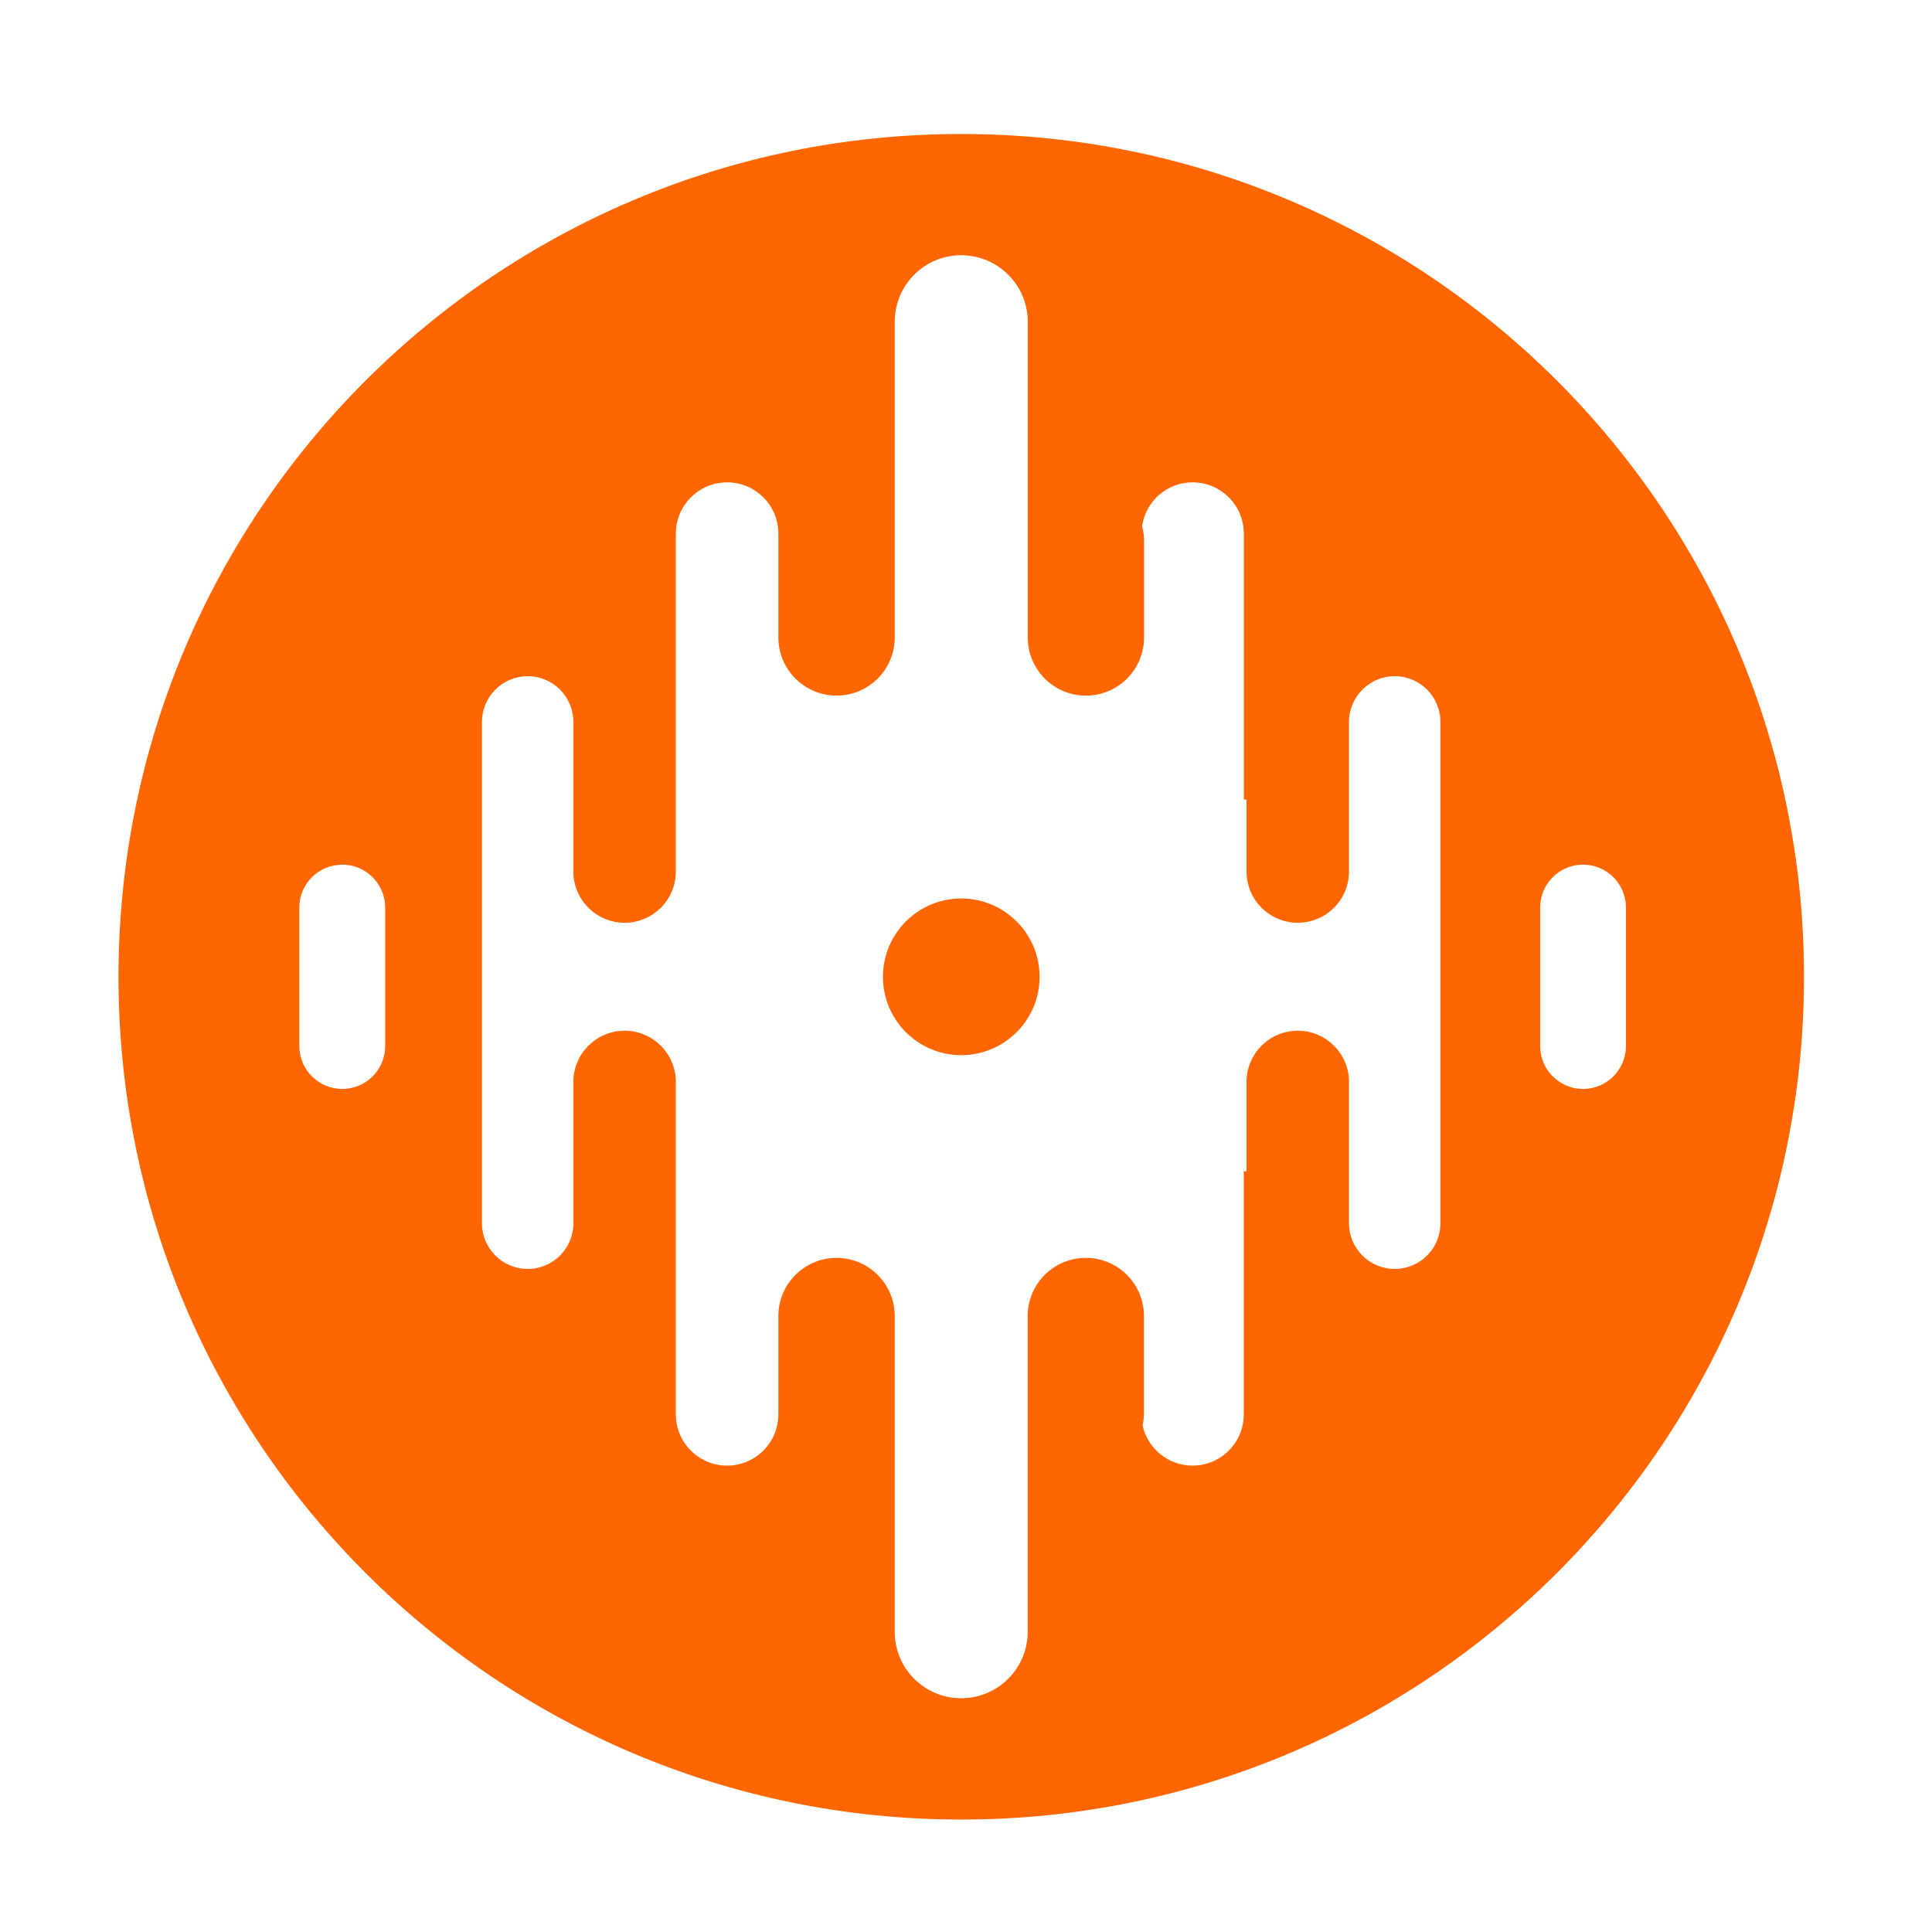
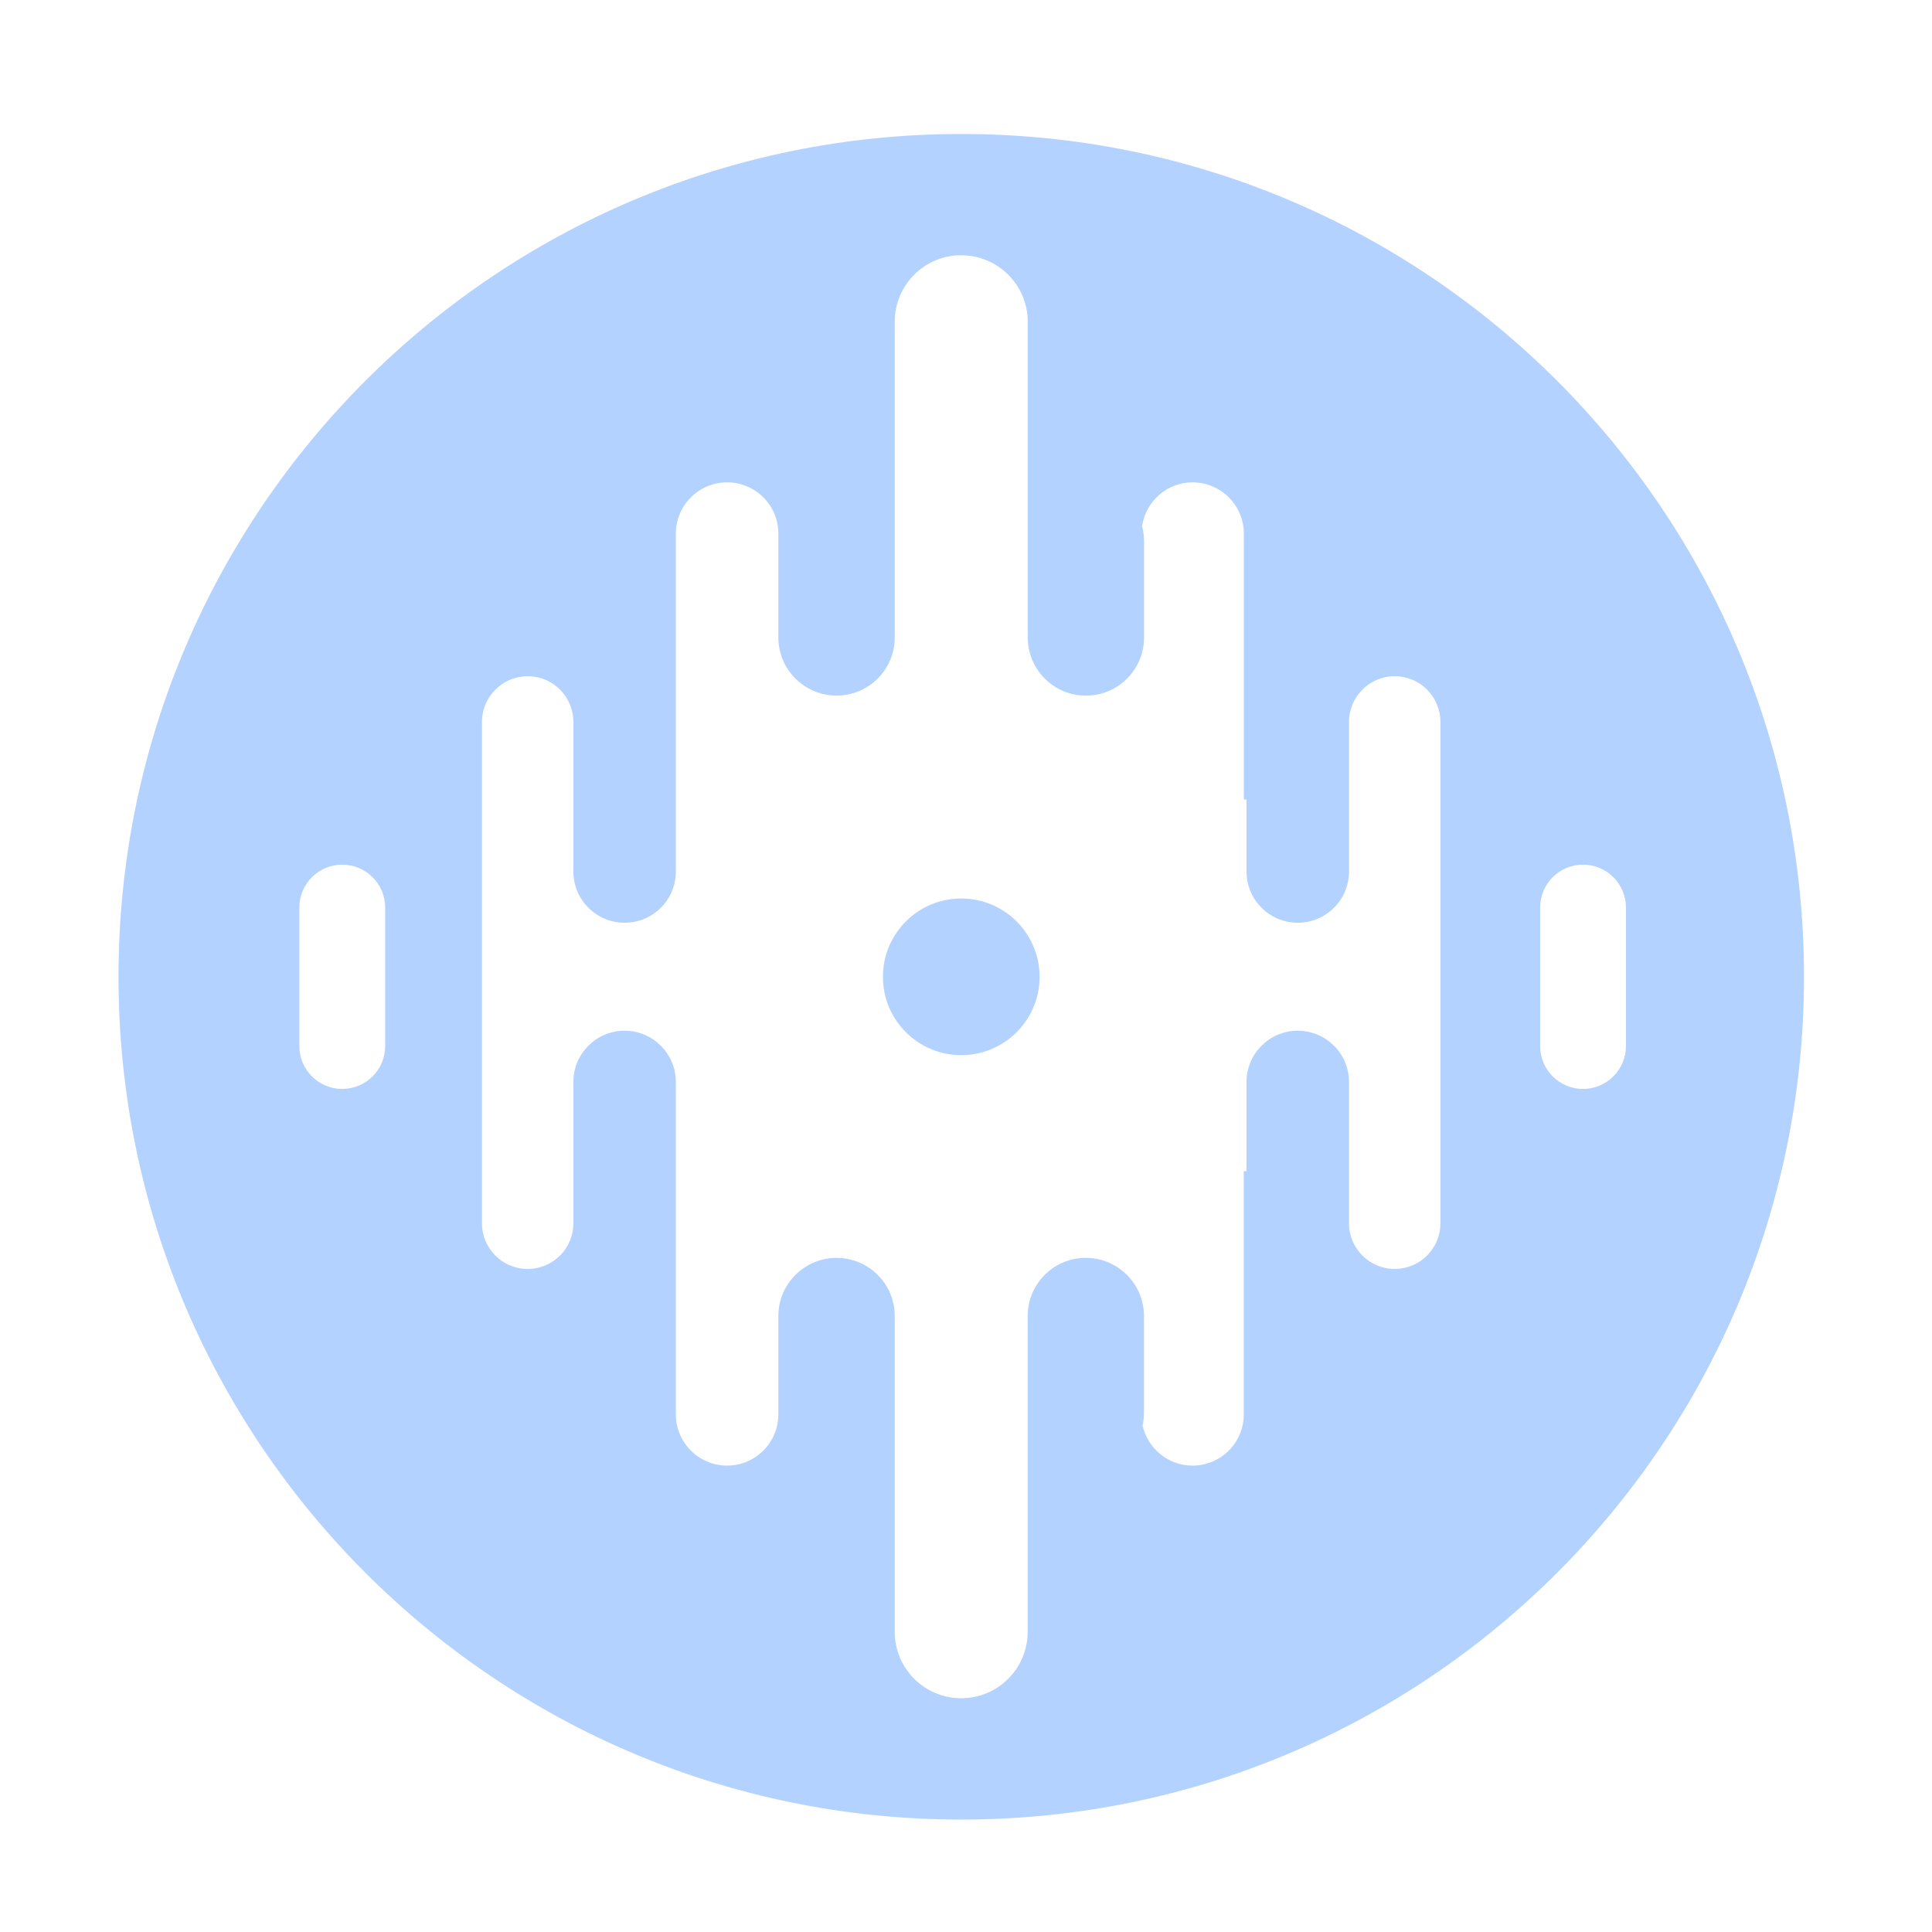
<svg xmlns="http://www.w3.org/2000/svg" version="1.1" id="Rekordbox_Logo_Vector_1_" x="0px" y="0px" viewBox="0 0 32 32" enable-background="new 0 0 157.21 176.99" xml:space="preserve" width="32" height="32">
  <defs id="defs10" />
  <g transform="matrix(0.6963649,0,0,0.6963649,17.09885,110.0617)" id="g6070">
-     <path style="fill:#ff6600;fill-opacity:1;fill-rule:nonzero;stroke:none;stroke-width:0.023" d="m -1.691,-154.865 c -11.07,0 -20.045,8.976 -20.045,20.047 0,11.07 8.975,20.045 20.045,20.045 11.071,0 20.045,-8.975 20.045,-20.045 0,-11.071 -8.974,-20.047 -20.045,-20.047 z m 0,2.885 c 0.873,0 1.582,0.709 1.582,1.582 v 5.203 1.451 0.855 c 0,0.764 0.619,1.383 1.383,1.383 0.764,0 1.383,-0.619 1.383,-1.383 v -2.307 c 0,-0.119 -0.019,-0.232 -0.047,-0.342 0.087,-0.588 0.589,-1.041 1.201,-1.041 0.673,0 1.219,0.545 1.219,1.219 v 6.324 H 5.094 v 1.713 c 0,0.673 0.546,1.219 1.219,1.219 0.673,0 1.219,-0.546 1.219,-1.219 v -1.713 -1.713 -0.131 c 0,-0.6 0.487,-1.088 1.088,-1.088 0.6,0 1.086,0.488 1.086,1.088 v 11.924 c 0,0.6 -0.486,1.086 -1.086,1.086 -0.601,0 -1.088,-0.486 -1.088,-1.086 v -1.238 -2.123 c 0,-0.673 -0.546,-1.219 -1.219,-1.219 -0.673,0 -1.219,0.546 -1.219,1.219 v 2.123 H 5.029 v 5.783 c 0,0.673 -0.546,1.219 -1.219,1.219 -0.581,0 -1.066,-0.409 -1.188,-0.953 0.021,-0.096 0.033,-0.196 0.033,-0.299 V -126.75 c 0,-0.764 -0.619,-1.383 -1.383,-1.383 -0.764,0 -1.383,0.619 -1.383,1.383 v 1.154 1.152 5.205 c 0,0.873 -0.709,1.58 -1.582,1.58 -0.873,0 -1.58,-0.707 -1.58,-1.58 v -5.205 -1.152 -1.154 c 0,-0.764 -0.619,-1.383 -1.383,-1.383 -0.764,0 -1.385,0.619 -1.385,1.383 v 1.154 1.152 0.033 c 0,0.673 -0.546,1.219 -1.219,1.219 -0.673,0 -1.219,-0.545 -1.219,-1.219 v -4.48 -1.303 -2.123 c 0,-0.673 -0.546,-1.219 -1.219,-1.219 -0.673,0 -1.219,0.546 -1.219,1.219 v 2.123 1.238 c 0,0.6 -0.485,1.086 -1.086,1.086 -0.6,0 -1.088,-0.486 -1.088,-1.086 v -11.924 c 0,-0.6 0.488,-1.088 1.088,-1.088 0.601,0 1.086,0.488 1.086,1.088 v 0.131 2.076 1.35 c 0,0.673 0.546,1.219 1.219,1.219 0.673,0 1.219,-0.546 1.219,-1.219 v -1.35 -2.076 -4.611 c 0,-0.673 0.546,-1.219 1.219,-1.219 0.673,0 1.219,0.545 1.219,1.219 v 0.164 1.451 0.855 c 0,0.764 0.621,1.383 1.385,1.383 0.764,0 1.383,-0.619 1.383,-1.383 v -0.855 -1.451 -5.203 c 0,-0.873 0.707,-1.582 1.58,-1.582 z m -14.723,14.494 c 0.564,0 1.021,0.457 1.021,1.021 v 3.293 c 0,0.564 -0.458,1.021 -1.021,1.021 -0.564,0 -1.021,-0.458 -1.021,-1.021 v -3.293 c 0,-0.564 0.458,-1.021 1.021,-1.021 z m 29.512,0 c 0.564,0 1.021,0.457 1.021,1.021 v 3.293 c 0,0.564 -0.458,1.021 -1.021,1.021 -0.564,0 -1.02,-0.458 -1.02,-1.021 v -3.293 c 0,-0.564 0.456,-1.021 1.02,-1.021 z m -14.789,0.805 c -1.029,0 -1.863,0.834 -1.863,1.863 0,1.029 0.834,1.863 1.863,1.863 1.029,0 1.863,-0.834 1.863,-1.863 0,-1.029 -0.834,-1.863 -1.863,-1.863 z" id="path22" />
+     <path style="fill:#b4d2ff;fill-opacity:1;fill-rule:nonzero;stroke:none;stroke-width:0.023" d="m -1.691,-154.865 c -11.07,0 -20.045,8.976 -20.045,20.047 0,11.07 8.975,20.045 20.045,20.045 11.071,0 20.045,-8.975 20.045,-20.045 0,-11.071 -8.974,-20.047 -20.045,-20.047 z m 0,2.885 c 0.873,0 1.582,0.709 1.582,1.582 v 5.203 1.451 0.855 c 0,0.764 0.619,1.383 1.383,1.383 0.764,0 1.383,-0.619 1.383,-1.383 v -2.307 c 0,-0.119 -0.019,-0.232 -0.047,-0.342 0.087,-0.588 0.589,-1.041 1.201,-1.041 0.673,0 1.219,0.545 1.219,1.219 v 6.324 H 5.094 v 1.713 c 0,0.673 0.546,1.219 1.219,1.219 0.673,0 1.219,-0.546 1.219,-1.219 v -1.713 -1.713 -0.131 c 0,-0.6 0.487,-1.088 1.088,-1.088 0.6,0 1.086,0.488 1.086,1.088 v 11.924 c 0,0.6 -0.486,1.086 -1.086,1.086 -0.601,0 -1.088,-0.486 -1.088,-1.086 v -1.238 -2.123 c 0,-0.673 -0.546,-1.219 -1.219,-1.219 -0.673,0 -1.219,0.546 -1.219,1.219 v 2.123 H 5.029 v 5.783 c 0,0.673 -0.546,1.219 -1.219,1.219 -0.581,0 -1.066,-0.409 -1.188,-0.953 0.021,-0.096 0.033,-0.196 0.033,-0.299 V -126.75 c 0,-0.764 -0.619,-1.383 -1.383,-1.383 -0.764,0 -1.383,0.619 -1.383,1.383 v 1.154 1.152 5.205 c 0,0.873 -0.709,1.58 -1.582,1.58 -0.873,0 -1.58,-0.707 -1.58,-1.58 v -5.205 -1.152 -1.154 c 0,-0.764 -0.619,-1.383 -1.383,-1.383 -0.764,0 -1.385,0.619 -1.385,1.383 v 1.154 1.152 0.033 c 0,0.673 -0.546,1.219 -1.219,1.219 -0.673,0 -1.219,-0.545 -1.219,-1.219 v -4.48 -1.303 -2.123 c 0,-0.673 -0.546,-1.219 -1.219,-1.219 -0.673,0 -1.219,0.546 -1.219,1.219 v 2.123 1.238 c 0,0.6 -0.485,1.086 -1.086,1.086 -0.6,0 -1.088,-0.486 -1.088,-1.086 v -11.924 c 0,-0.6 0.488,-1.088 1.088,-1.088 0.601,0 1.086,0.488 1.086,1.088 v 0.131 2.076 1.35 c 0,0.673 0.546,1.219 1.219,1.219 0.673,0 1.219,-0.546 1.219,-1.219 v -1.35 -2.076 -4.611 c 0,-0.673 0.546,-1.219 1.219,-1.219 0.673,0 1.219,0.545 1.219,1.219 v 0.164 1.451 0.855 c 0,0.764 0.621,1.383 1.385,1.383 0.764,0 1.383,-0.619 1.383,-1.383 v -0.855 -1.451 -5.203 c 0,-0.873 0.707,-1.582 1.58,-1.582 z m -14.723,14.494 c 0.564,0 1.021,0.457 1.021,1.021 v 3.293 c 0,0.564 -0.458,1.021 -1.021,1.021 -0.564,0 -1.021,-0.458 -1.021,-1.021 v -3.293 c 0,-0.564 0.458,-1.021 1.021,-1.021 z m 29.512,0 c 0.564,0 1.021,0.457 1.021,1.021 v 3.293 c 0,0.564 -0.458,1.021 -1.021,1.021 -0.564,0 -1.02,-0.458 -1.02,-1.021 v -3.293 c 0,-0.564 0.456,-1.021 1.02,-1.021 z m -14.789,0.805 c -1.029,0 -1.863,0.834 -1.863,1.863 0,1.029 0.834,1.863 1.863,1.863 1.029,0 1.863,-0.834 1.863,-1.863 0,-1.029 -0.834,-1.863 -1.863,-1.863 z" id="path22" />
  </g>
</svg>
